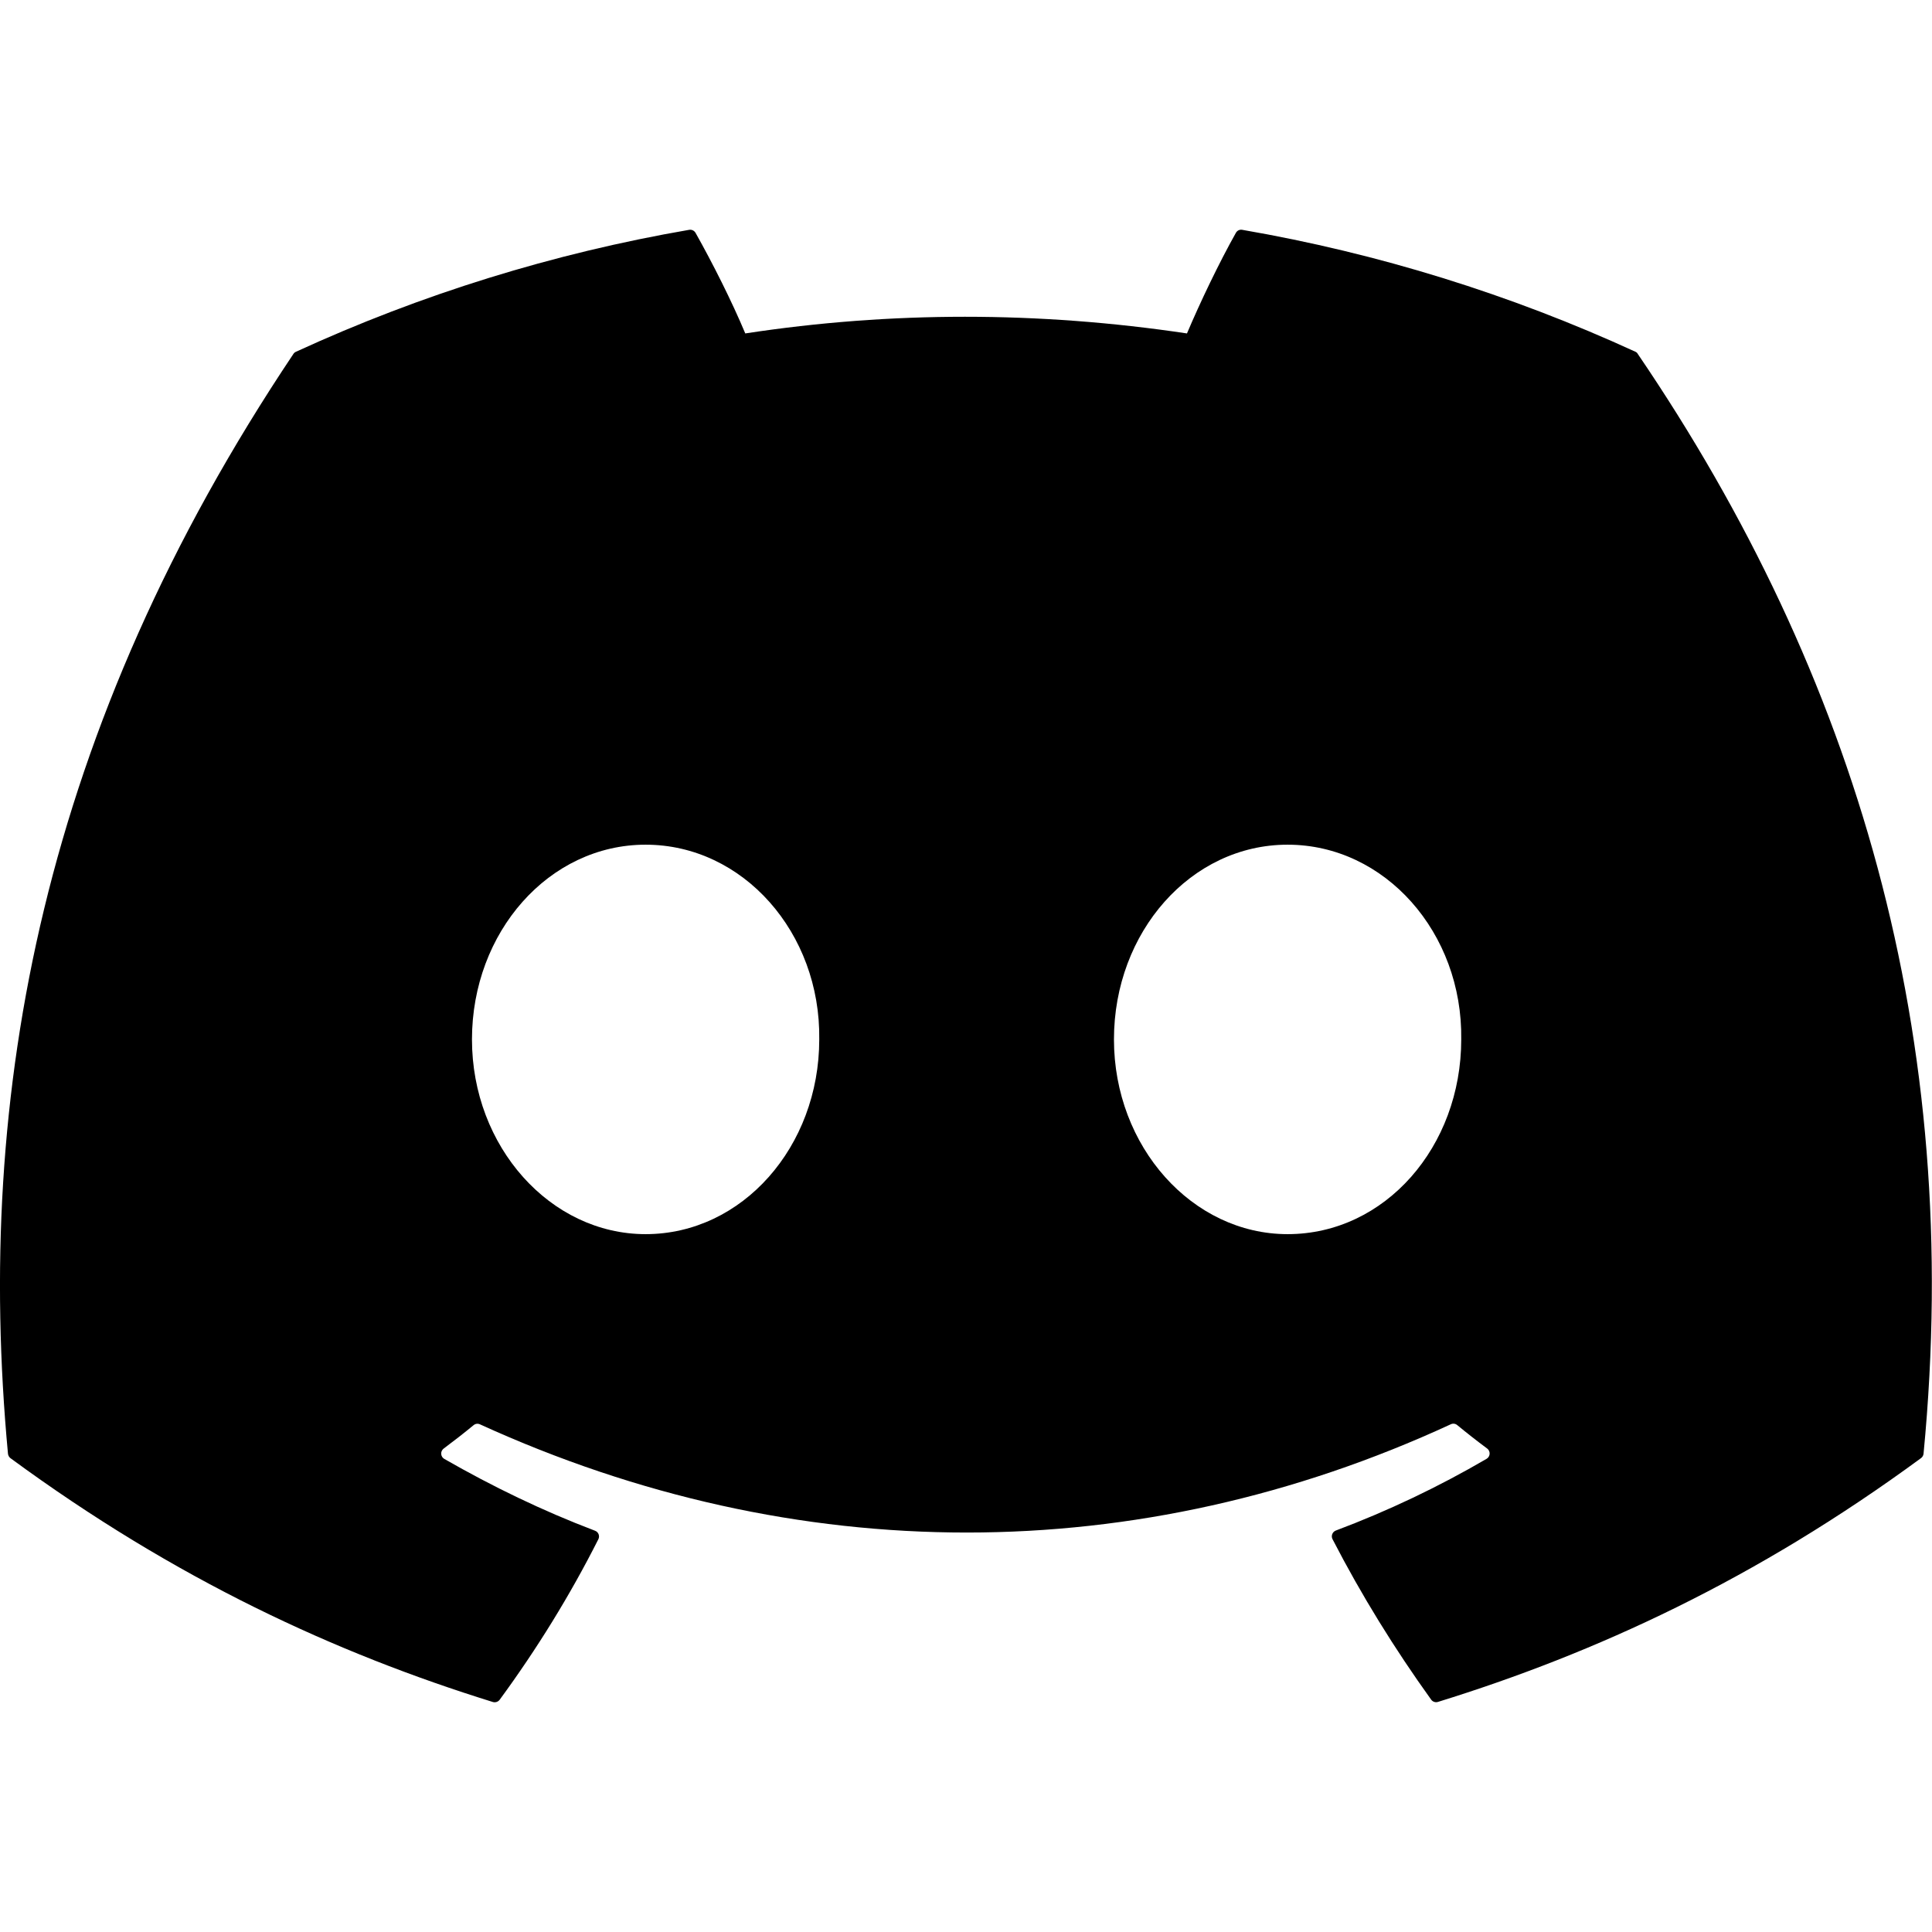
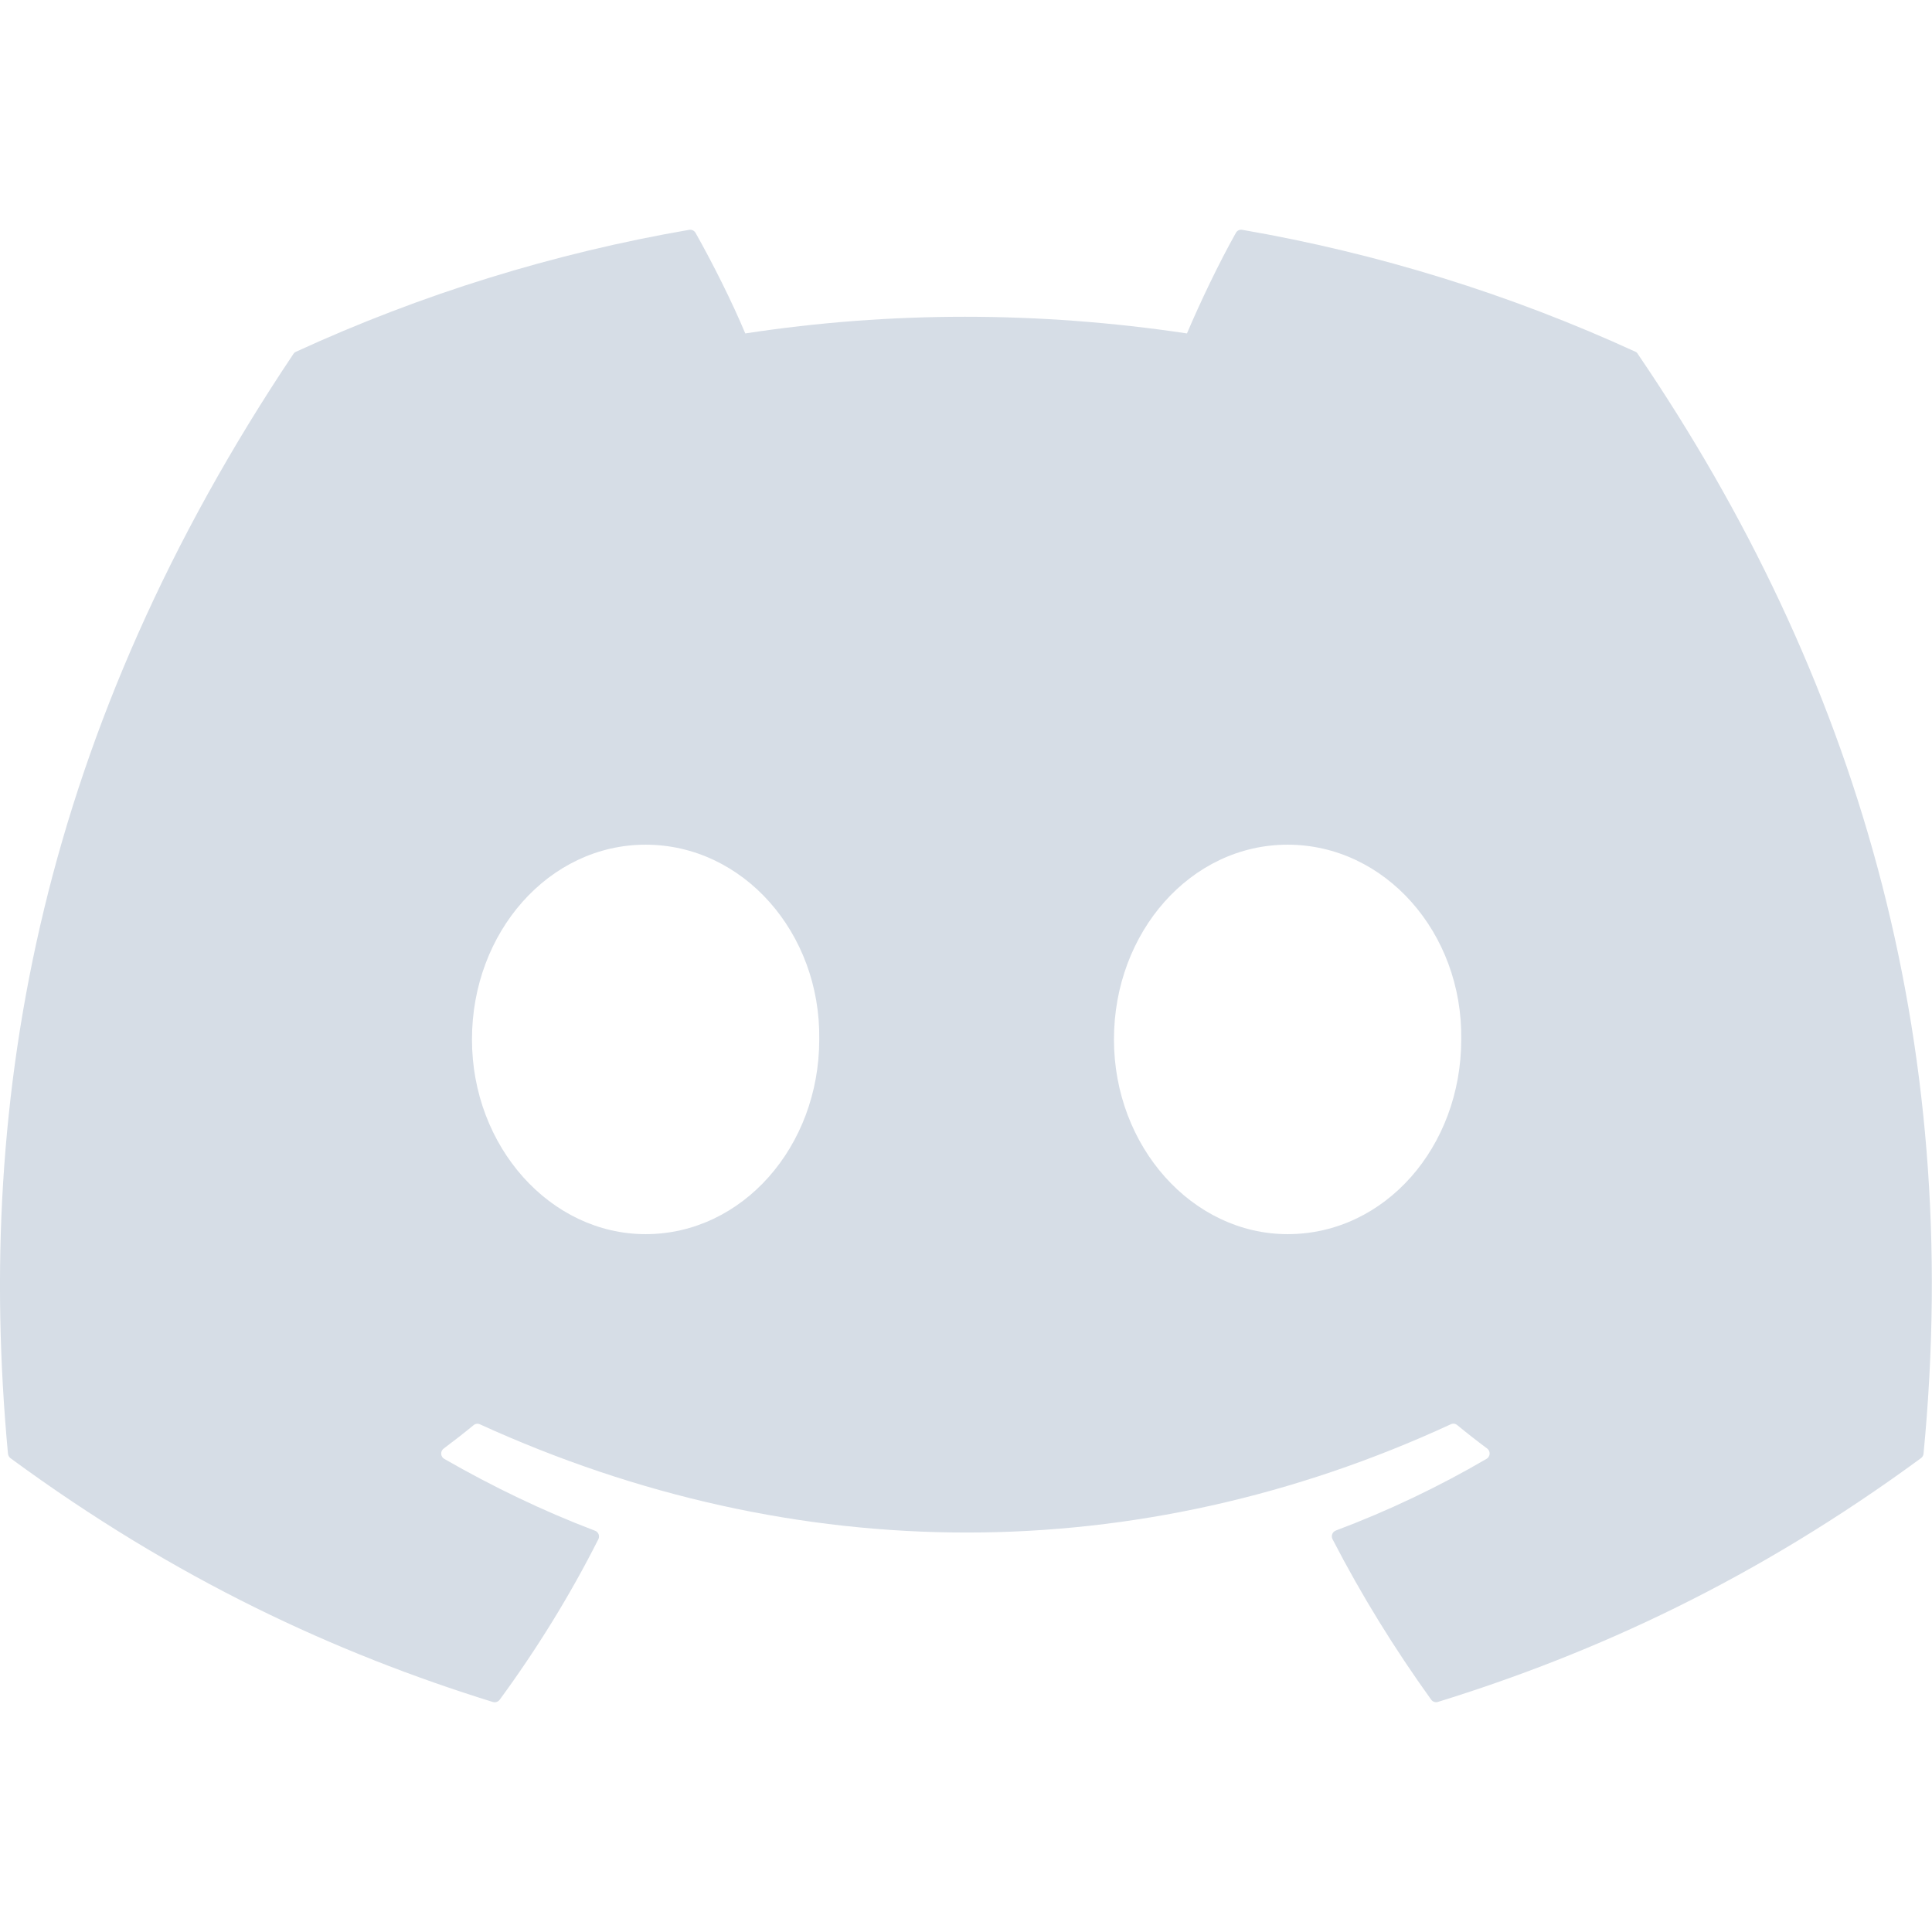
<svg xmlns="http://www.w3.org/2000/svg" role="img" viewBox="0 0 24 24">
-   <path d="M20.317 4.37a19.791 19.791 0 00-4.885-1.515.074.074 0 00-.079.037c-.211.375-.445.865-.608 1.25-1.845-.276-3.68-.276-5.487 0-.164-.393-.406-.874-.618-1.25a.077.077 0 00-.079-.037 19.736 19.736 0 00-4.885 1.515.07.07 0 00-.032.028C.533 9.046-.319 13.58.099 18.058a.082.082 0 00.031.056c2.053 1.508 4.041 2.423 5.993 3.029a.078.078 0 00.084-.028c.462-.63.873-1.295 1.226-1.994a.076.076 0 00-.042-.106c-.653-.248-1.274-.549-1.872-.892a.077.077 0 01-.008-.128c.126-.094.252-.192.372-.291a.074.074 0 01.078-.011c3.928 1.793 8.18 1.793 12.061 0a.074.074 0 01.079.009c.12.099.246.198.373.292a.077.077 0 01-.007.128 12.299 12.299 0 01-1.873.891.077.077 0 00-.041.107c.36.698.772 1.363 1.225 1.993a.076.076 0 00.084.029c1.961-.607 3.95-1.522 6.002-3.029a.077.077 0 00.031-.055c.5-5.177-.838-9.674-3.549-13.66a.061.061 0 00-.031-.029zM8.02 15.331c-1.183 0-2.157-1.086-2.157-2.419 0-1.333.956-2.419 2.157-2.419 1.211 0 2.176 1.095 2.157 2.419 0 1.333-.956 2.419-2.157 2.419zm7.975 0c-1.183 0-2.157-1.086-2.157-2.419 0-1.333.955-2.419 2.157-2.419 1.211 0 2.176 1.095 2.157 2.419 0 1.333-.946 2.419-2.157 2.419Z" />
+   <path fill="#d6dde6" d="M20.317 4.37a19.791 19.791 0 00-4.885-1.515.074.074 0 00-.079.037c-.211.375-.445.865-.608 1.25-1.845-.276-3.68-.276-5.487 0-.164-.393-.406-.874-.618-1.25a.077.077 0 00-.079-.037 19.736 19.736 0 00-4.885 1.515.07.07 0 00-.032.028C.533 9.046-.319 13.58.099 18.058a.082.082 0 00.031.056c2.053 1.508 4.041 2.423 5.993 3.029a.078.078 0 00.084-.028c.462-.63.873-1.295 1.226-1.994a.076.076 0 00-.042-.106c-.653-.248-1.274-.549-1.872-.892a.077.077 0 01-.008-.128c.126-.094.252-.192.372-.291a.074.074 0 01.078-.011c3.928 1.793 8.18 1.793 12.061 0a.074.074 0 01.079.009c.12.099.246.198.373.292a.077.077 0 01-.007.128 12.299 12.299 0 01-1.873.891.077.077 0 00-.041.107c.36.698.772 1.363 1.225 1.993a.076.076 0 00.084.029c1.961-.607 3.95-1.522 6.002-3.029a.077.077 0 00.031-.055c.5-5.177-.838-9.674-3.549-13.66a.061.061 0 00-.031-.029zM8.02 15.331c-1.183 0-2.157-1.086-2.157-2.419 0-1.333.956-2.419 2.157-2.419 1.211 0 2.176 1.095 2.157 2.419 0 1.333-.956 2.419-2.157 2.419zm7.975 0c-1.183 0-2.157-1.086-2.157-2.419 0-1.333.955-2.419 2.157-2.419 1.211 0 2.176 1.095 2.157 2.419 0 1.333-.946 2.419-2.157 2.419Z" />
</svg>
